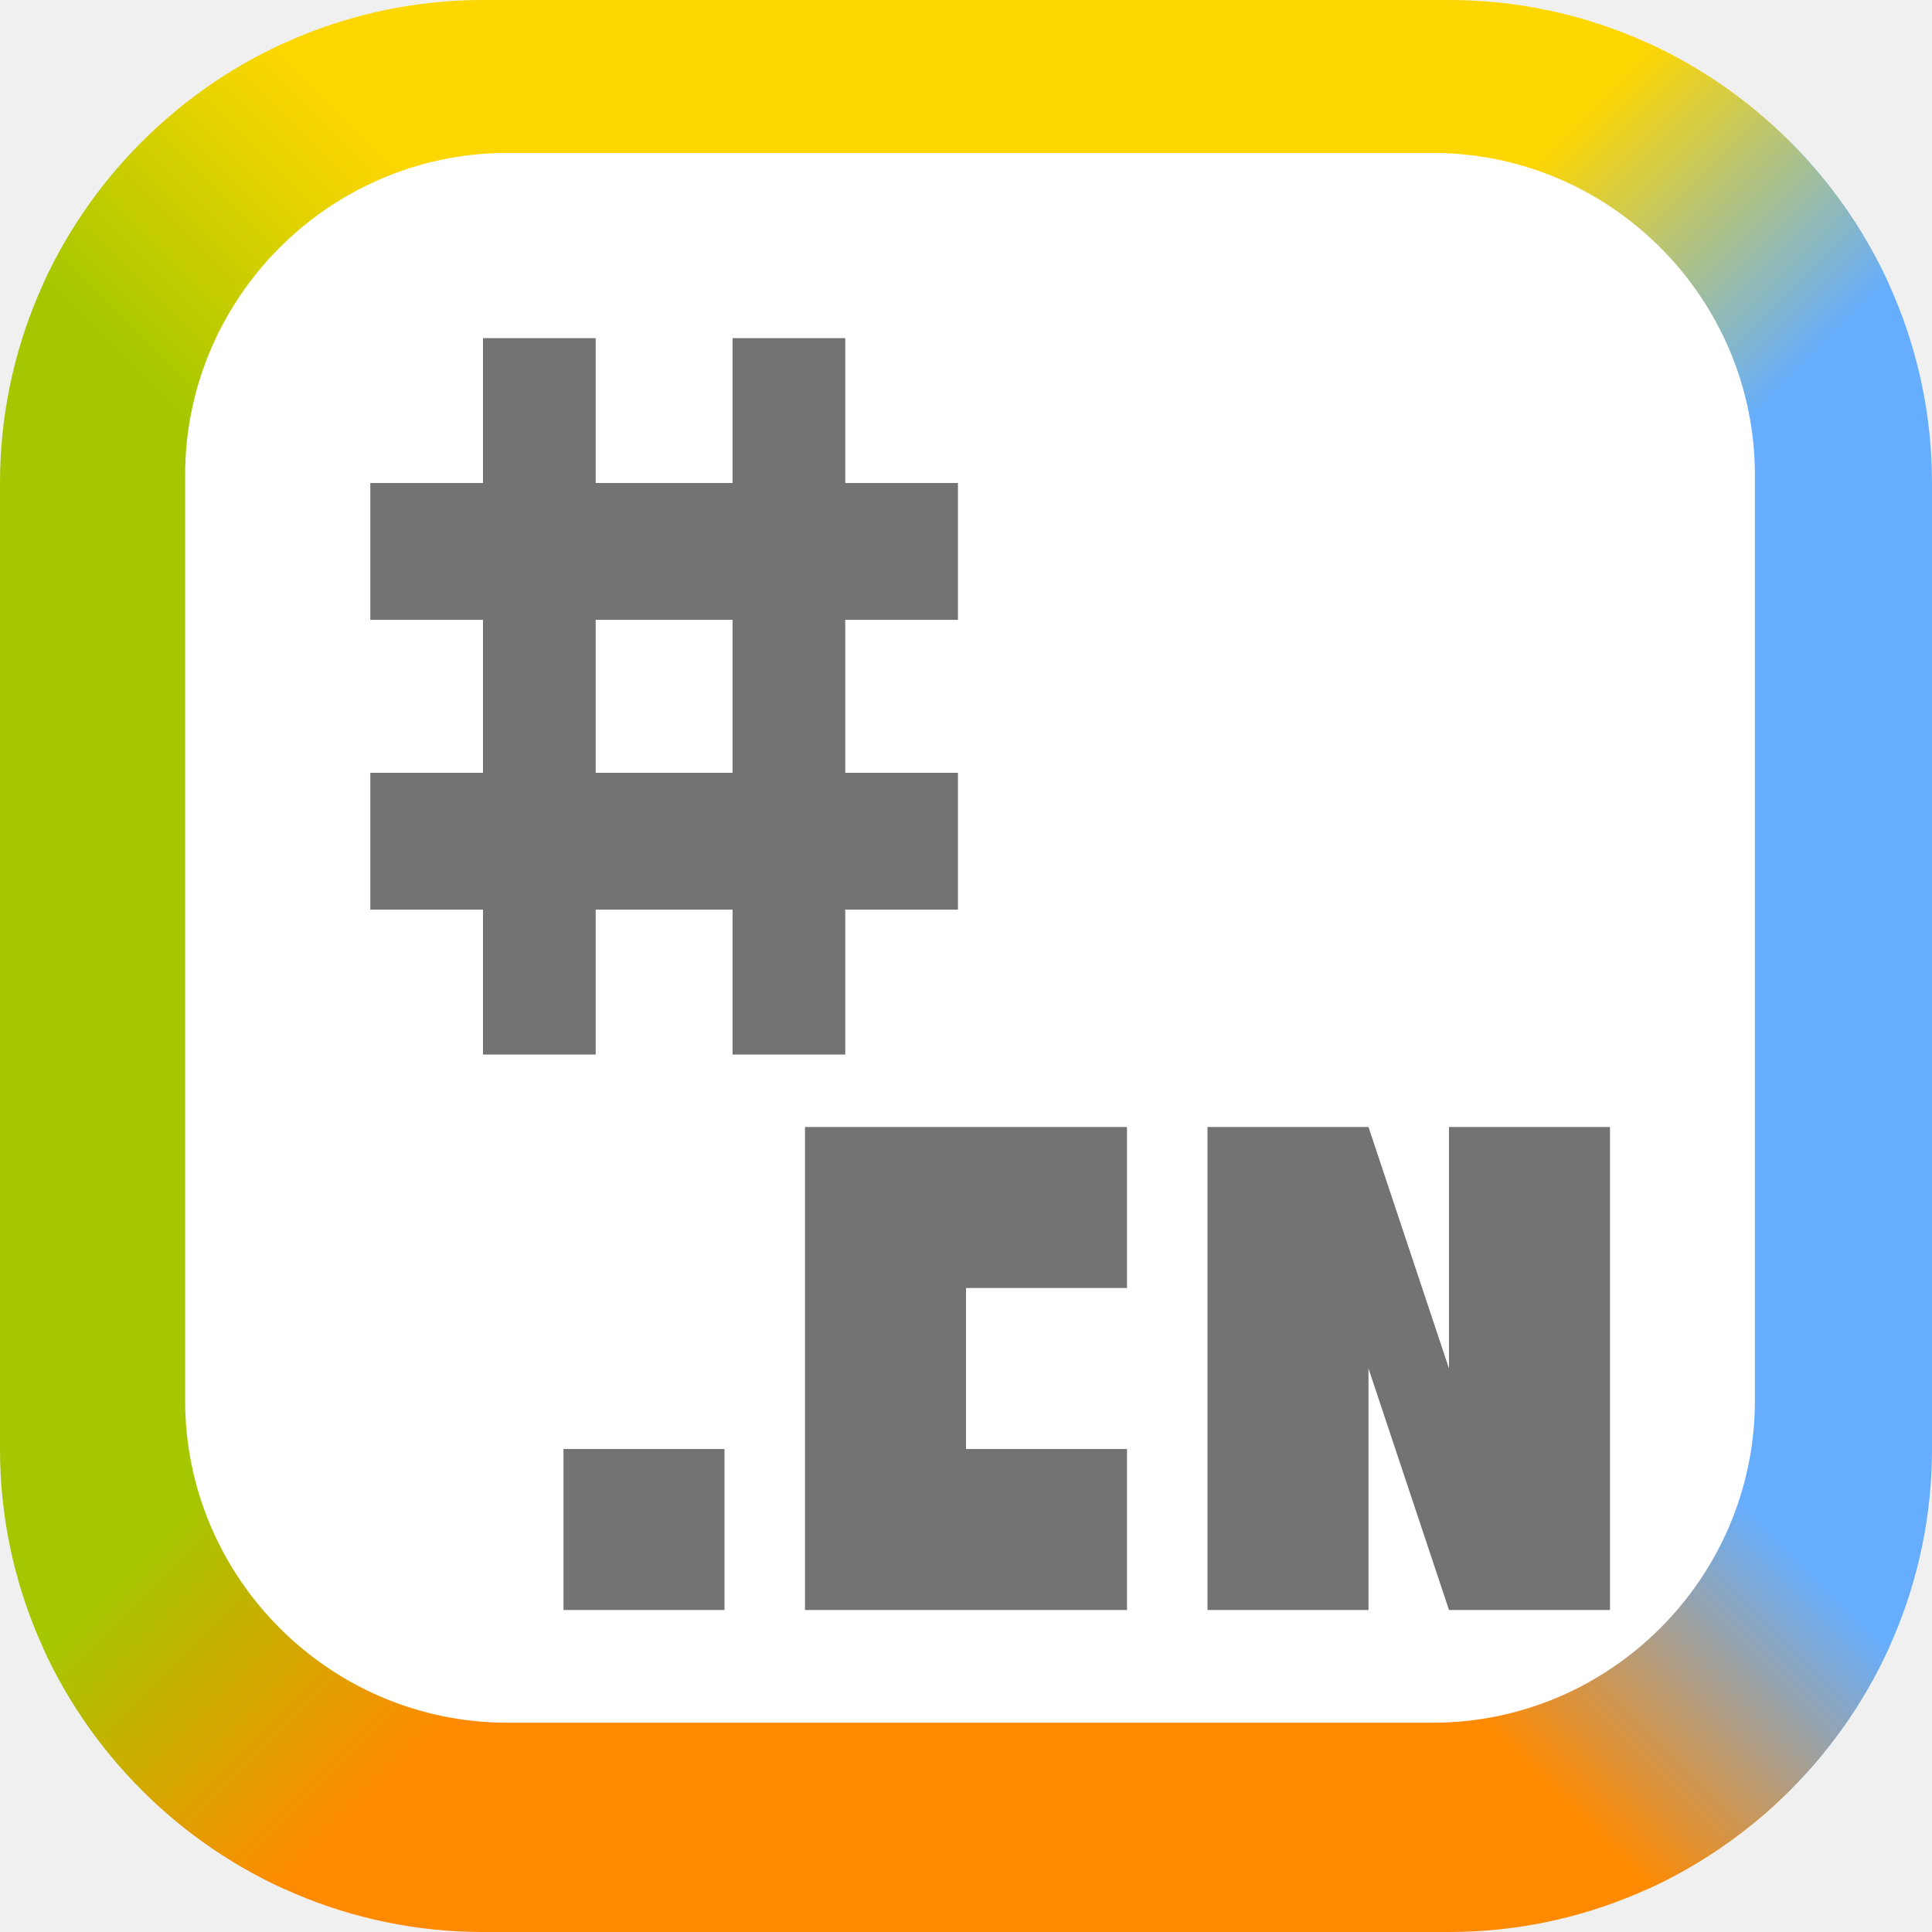
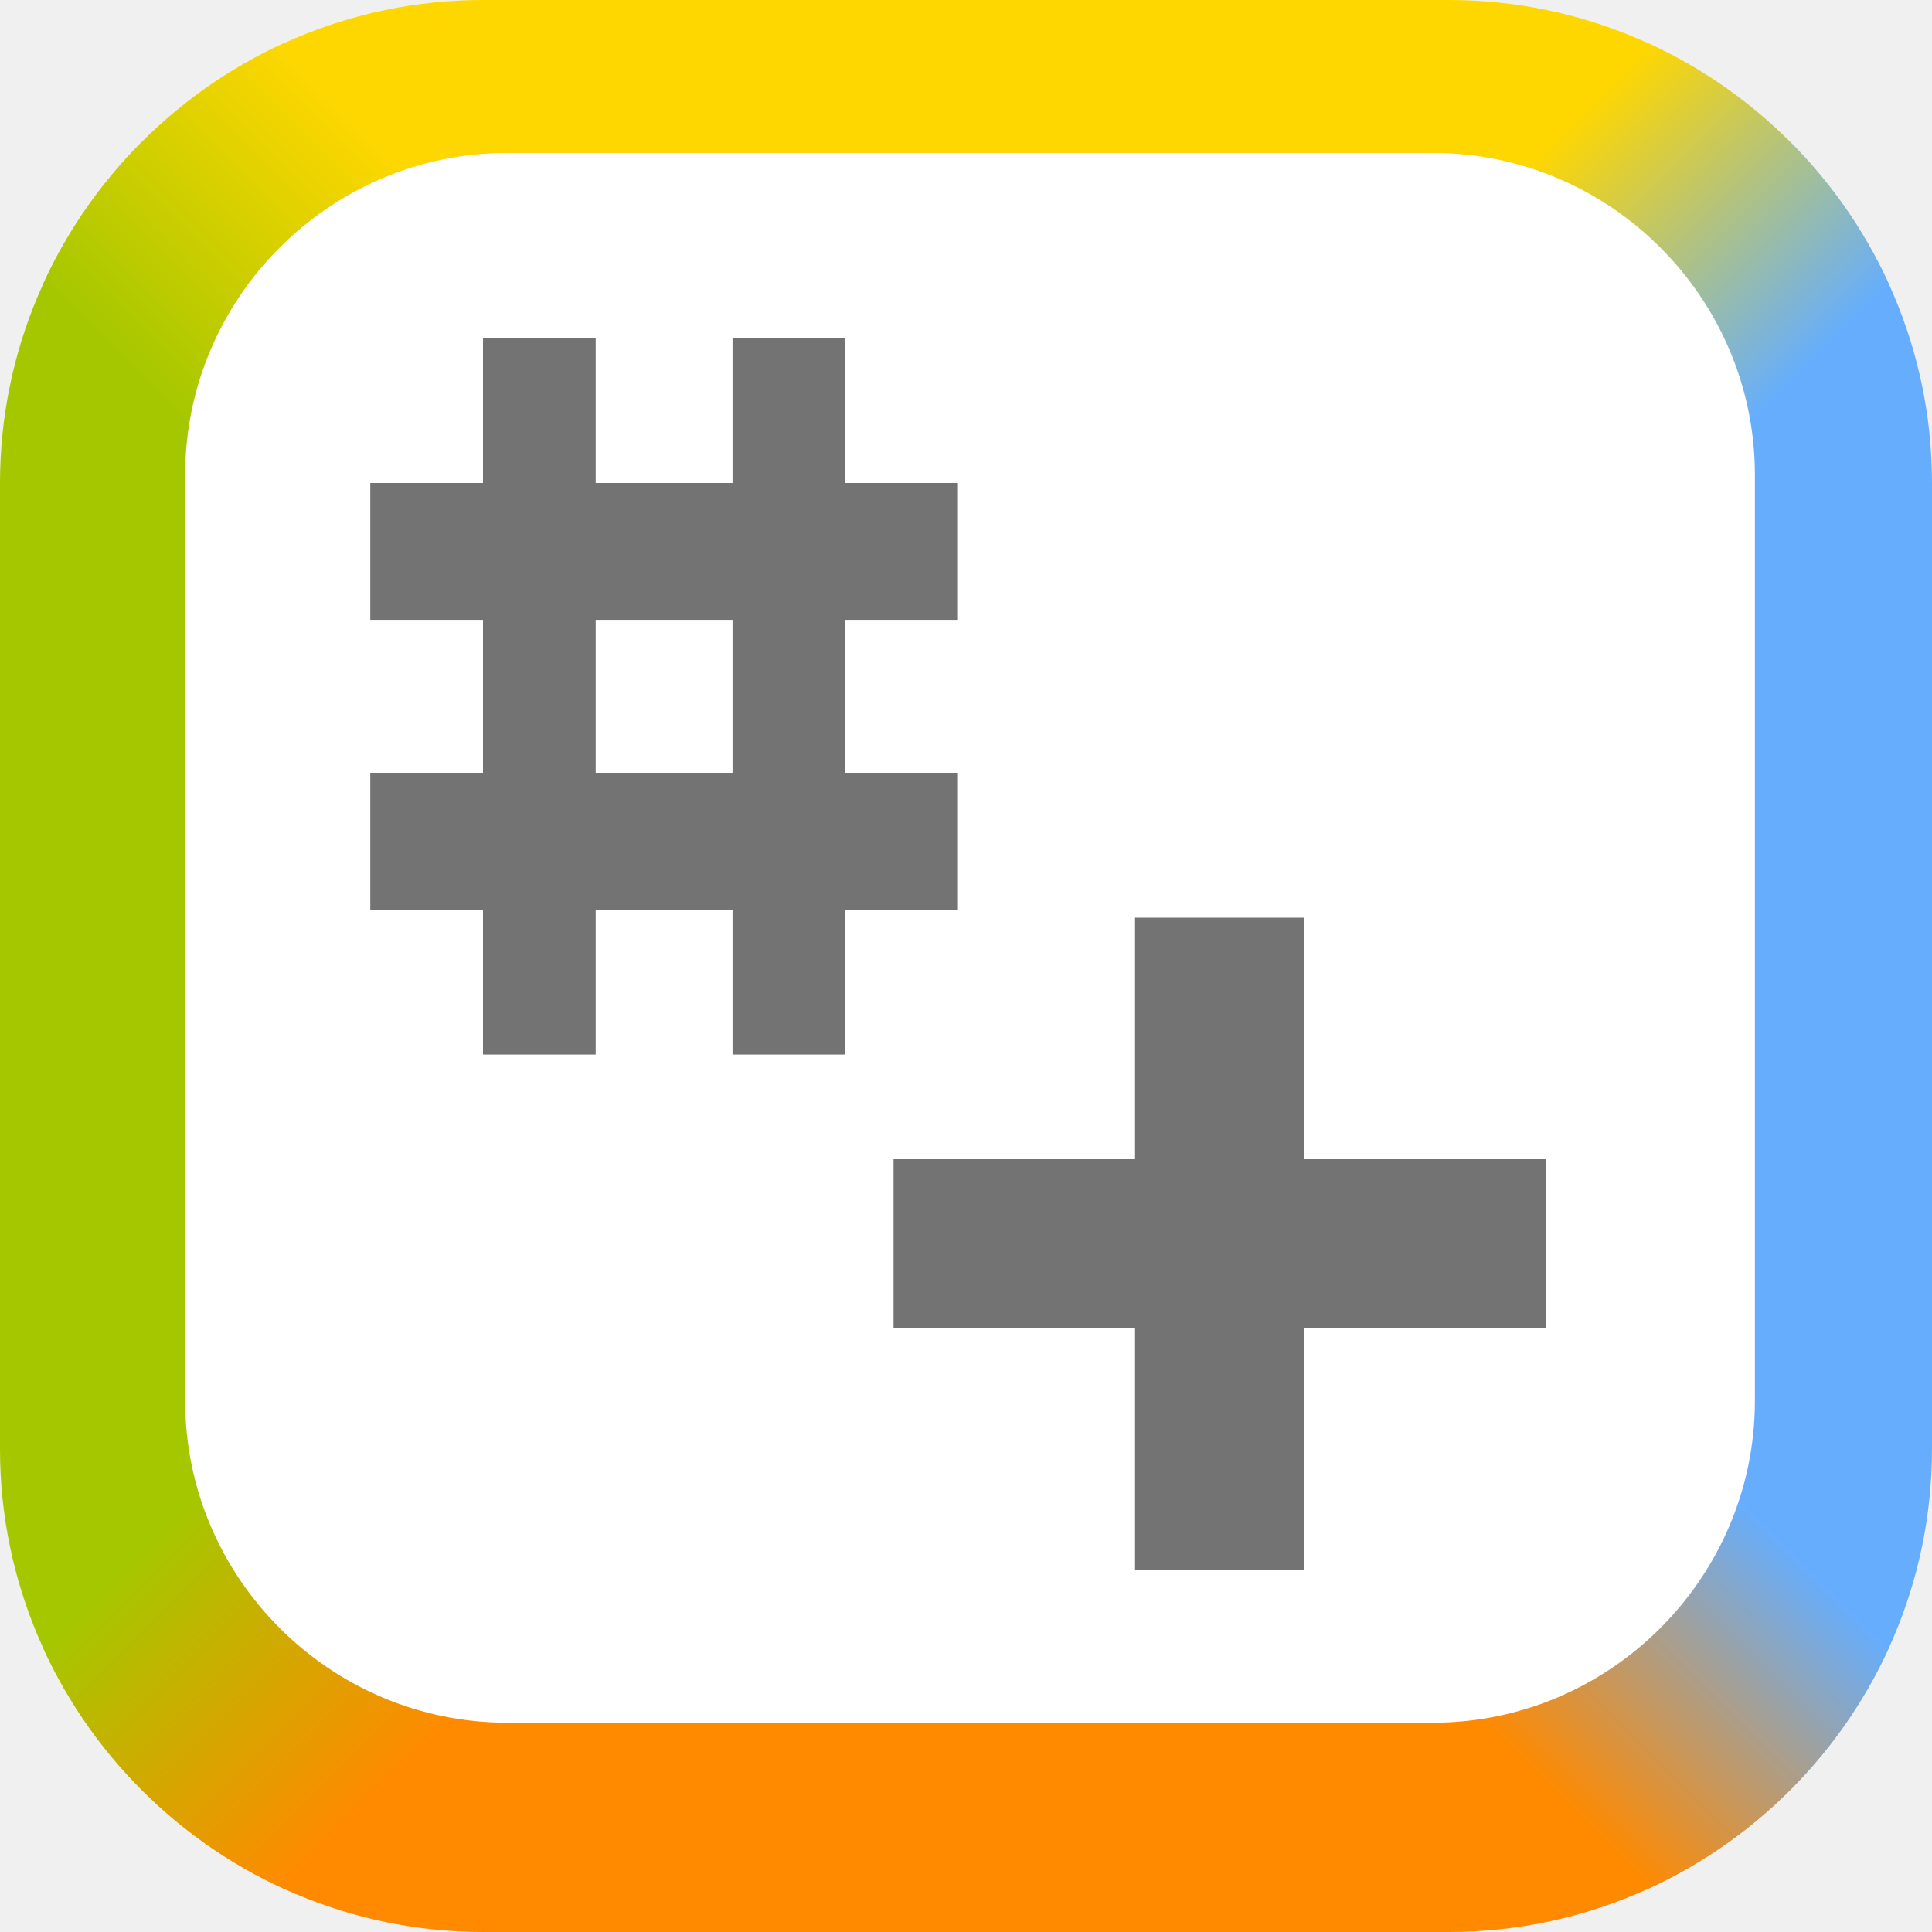
<svg xmlns="http://www.w3.org/2000/svg" viewBox="0 0 24 24" fill-rule="evenodd" stroke-linejoin="round" clip-rule="evenodd" stroke-miterlimit="1.414">
  <path d="M 24 6 c 0 -3.3 -2.7 -6 -6 -6 H 6 C 2.7 0 0 2.7 0 6 v 12 c 0 3.3 2.7 6 6 6 h 12 c 3.3 0 6 -2.7 6 -6 V 6 z" fill="none" />
  <clipPath id="prefix__a">
    <path d="M 24 6 c 0 -3.3 -2.7 -6 -6 -6 H 6 C 2.7 0 0 2.7 0 6 v 12 c 0 3.3 2.7 6 6 6 h 12 c 3.3 0 6 -2.7 6 -6 V 6 z" />
  </clipPath>
  <g clip-path="url(#prefix__a)">
    <path d="M 24 0 H 0 l 12 12 L 24 0 z" fill="gold" />
    <path d="M 0 0 v 24 l 12 -12 L 0 0 z" fill="#a5c700" />
    <path d="M 0 24 h 24 L 12 12 L 0 24 z" fill="#ff8a00" />
    <path d="M 24 24 V 0 L 12 12 l 12 12 z" fill="#66aefd" />
    <path d="M 22.5 -1.5 L 12 9 l 3 3 L 25.5 1.5 l -3 -3 z" fill="url(#prefix___Linear2)" />
    <path d="M 25.5 22.5 L 15 12 l -3 3 l 10.5 10.5 l 3 -3 z" fill="url(#prefix___Linear3)" />
    <path d="M 1.5 25.5 L 12 15 l -3 -3 l -10.5 10.5 l 3 3 z" fill="url(#prefix___Linear4)" />
    <path d="M -1.5 1.5 L 9 12 l 3 -3 L 1.5 -1.5 l -3 3 z" fill="url(#prefix___Linear5)" />
  </g>
  <path d="M 21.8 5.9 c 0 -2.2 -1.8 -4 -4 -4 H 6.3 c -2.2 0 -4 1.8 -4 4 v 11.5 c 0 2.2 1.8 4 4 4 h 11.5 c 2.2 0 4 -1.8 4 -4 V 5.9 z" fill="#ffffff" />
-   <path d="M 4.6 6 H 6 V 4.2 h 1.4 V 6 h 1.7 V 4.2 h 1.4 V 6 h 1.4 v 1.7 h -1.4 v 1.9 h 1.4 v 1.7 h -1.4 v 1.8 H 9.1 v -1.8 H 7.4 v 1.8 H 6 v -1.8 H 4.6 V 9.6 H 6 V 7.7 H 4.6 V 6 z m 2.8 1.7 v 1.9 h 1.7 V 7.7 H 7.4 z M 10 14 v 6 h 4 v -2 h -2 v -2 h 2 v -2 H 10 z m 5 0 v 6 h 2 v -3 l 1 3 h 2 v -6 h -2 v 3 l -1 -3 h -2 z M 7 18 l 0 2 l 2 0 l 0 -2 l -2 0 Z" fill="#737373" />
+   <path d="m 4.6 6 h 1.4 v -1.8 h 1.4 v 1.8 h 1.7 v -1.8 h 1.4 v 1.8 h 1.4 v 1.7 h -1.4 v 1.9 h 1.4 v 1.7 h -1.4 v 1.8 h -1.4 v -1.8 h -1.7 v 1.8 h -1.4 v -1.8 h -1.4 v -1.7 h 1.4 v -1.9 h -1.4 v -1.7 z m 2.8 1.7 v 1.9 h 1.7 v -1.9 h -1.7 z m 3.7 6.7 v 2.1 h 3 v 3 h 2.1 v -3 h 3 v -2.1 h -3 v -3 h -2.1 v 3 z" fill="#737373" />
  <defs>
    <linearGradient id="prefix___Linear2" x1="0" y1="0" x2="1" y2="0" gradientUnits="userSpaceOnUse" gradientTransform="matrix(-2.99995 -3 3 -2.99995 23.997 3.003)">
      <stop offset="0" stop-color="#66aefd" />
      <stop offset="1" stop-color="gold" />
    </linearGradient>
    <linearGradient id="prefix___Linear3" x1="0" y1="0" x2="1" y2="0" gradientUnits="userSpaceOnUse" gradientTransform="matrix(3 -2.99995 2.99995 3 20.999 24.003)">
      <stop offset="0" stop-color="#ff8a00" />
      <stop offset="1" stop-color="#66aefd" />
    </linearGradient>
    <linearGradient id="prefix___Linear4" x1="0" y1="0" x2="1" y2="0" gradientUnits="userSpaceOnUse" gradientTransform="matrix(2.99995 3 -3 2.99995 -.003 21.001)">
      <stop offset="0" stop-color="#a5c700" />
      <stop offset="1" stop-color="#ff8a00" />
    </linearGradient>
    <linearGradient id="prefix___Linear5" x1="0" y1="0" x2="1" y2="0" gradientUnits="userSpaceOnUse" gradientTransform="matrix(-3 2.99995 -2.99995 -3 2.997 .003)">
      <stop offset="0" stop-color="gold" />
      <stop offset="1" stop-color="#a5c700" />
    </linearGradient>
  </defs>
</svg>
